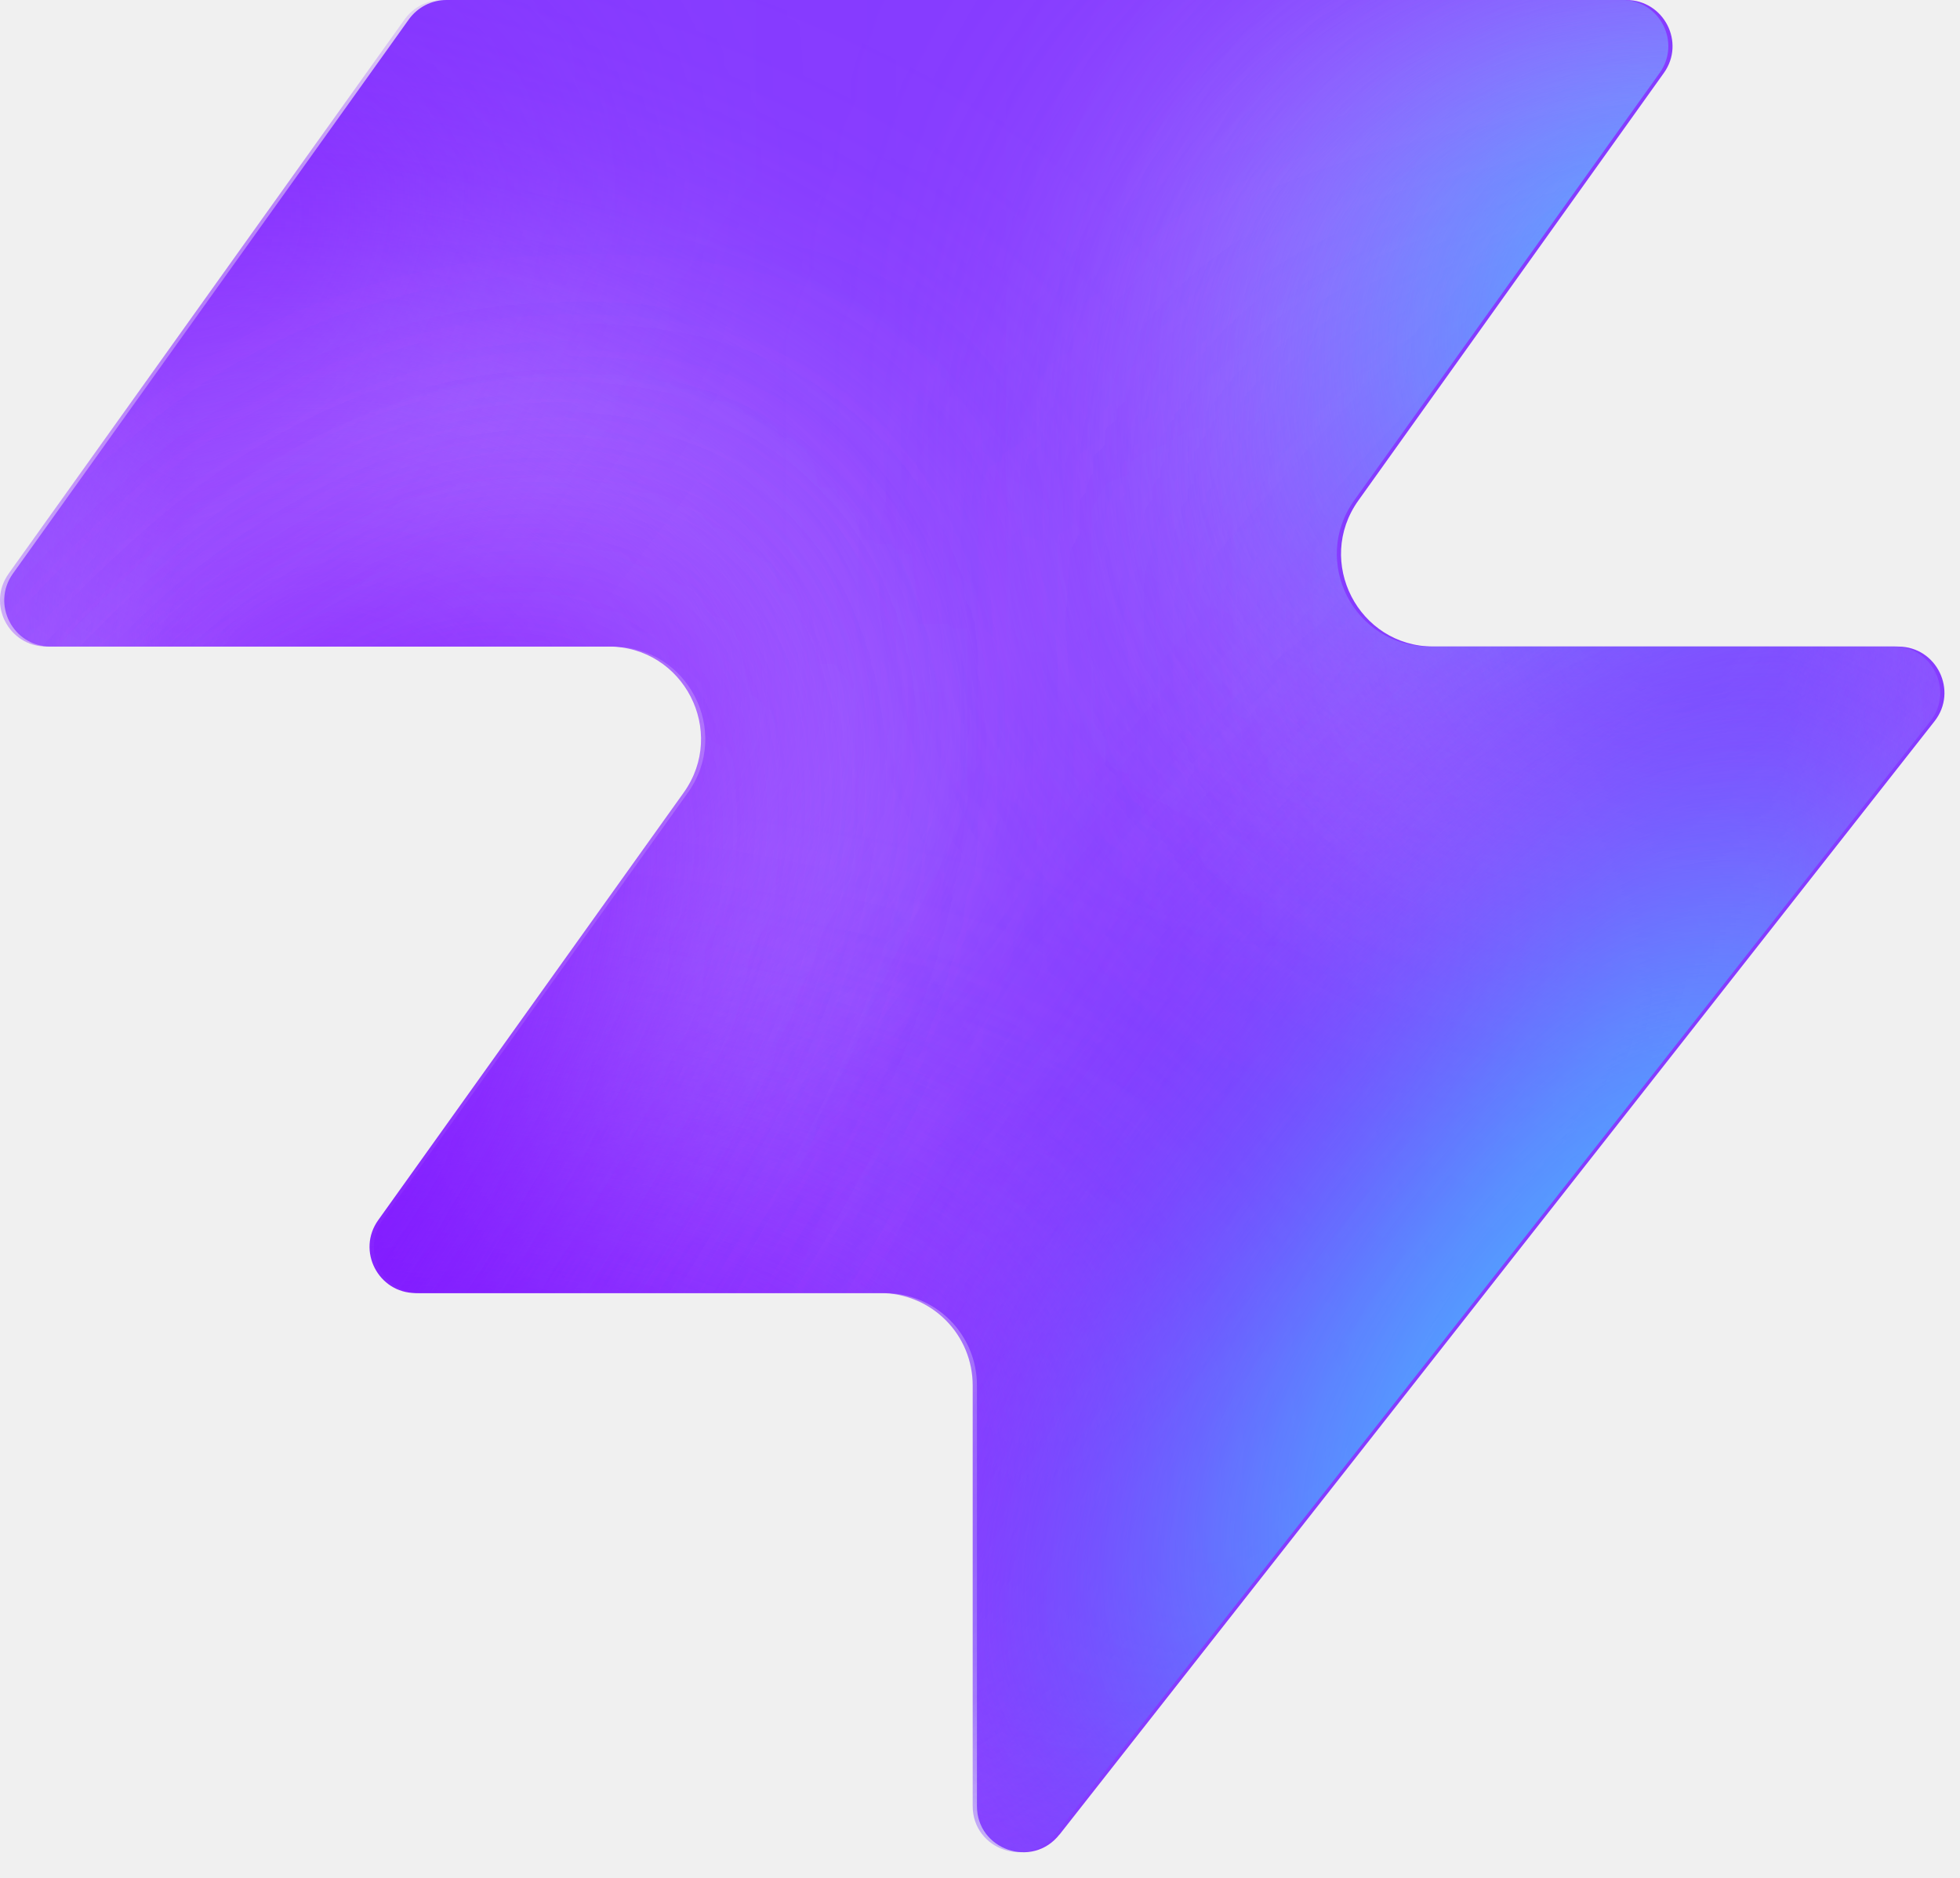
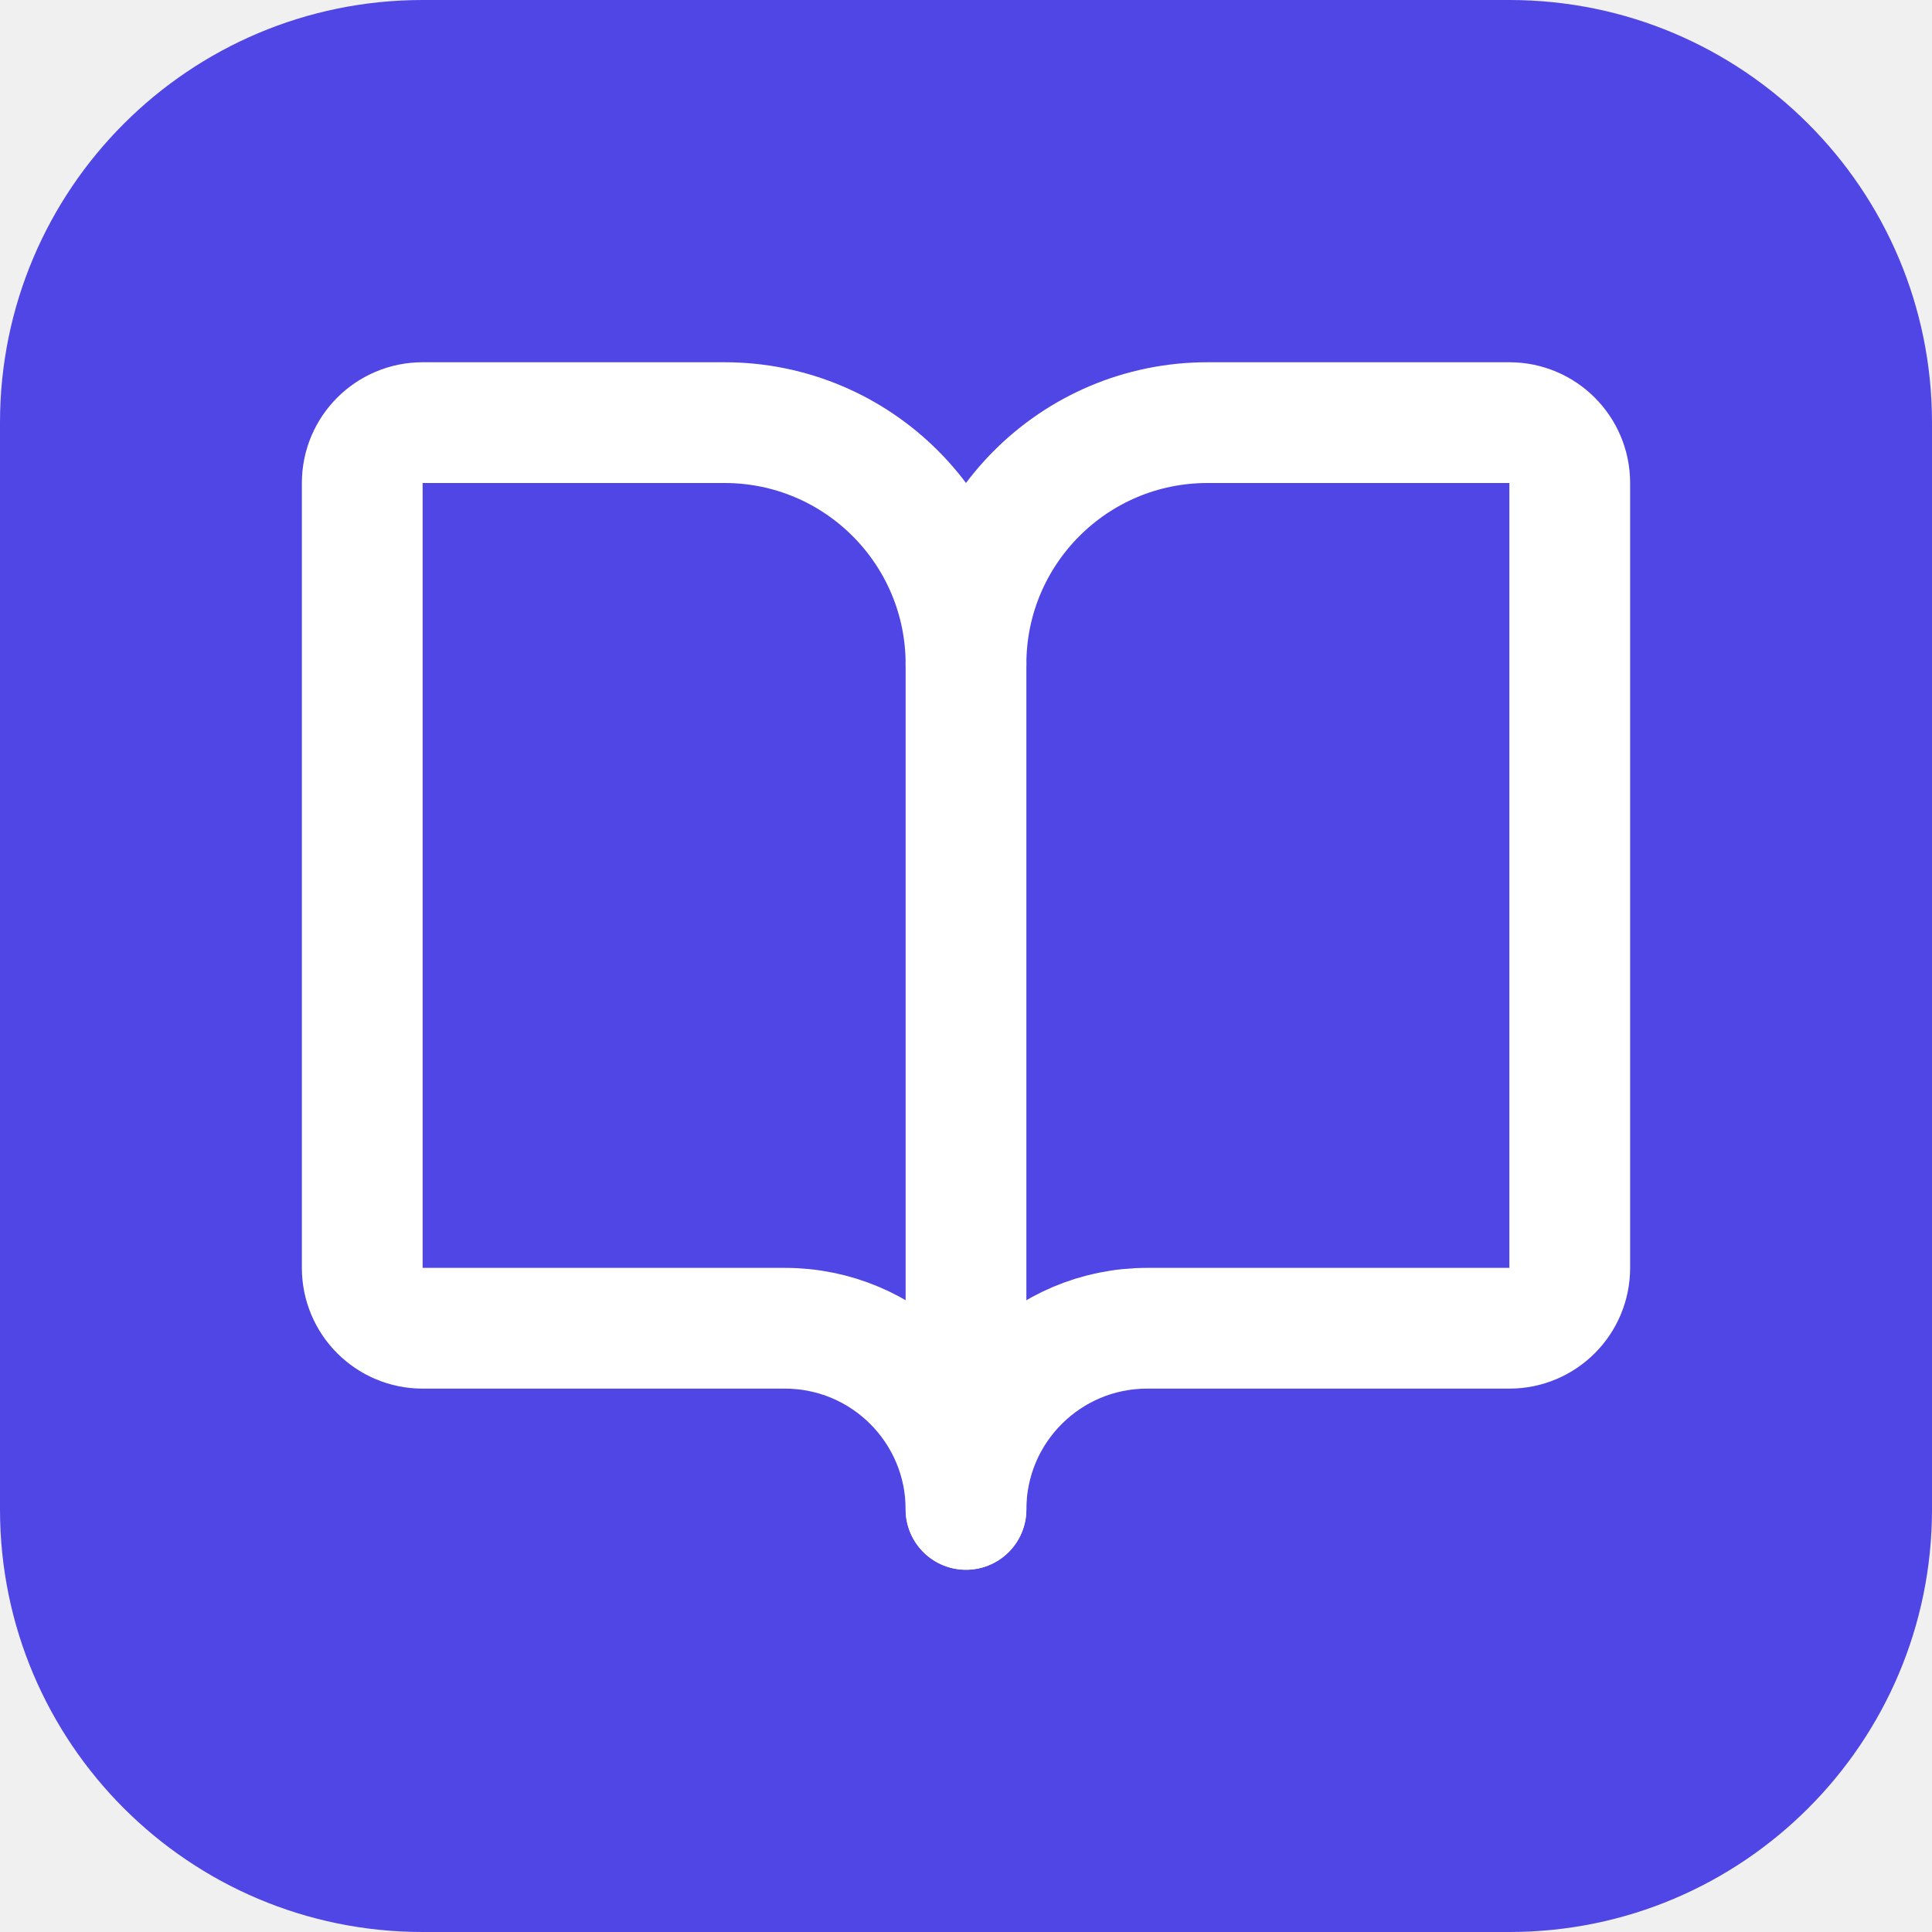
- <svg xmlns="http://www.w3.org/2000/svg" width="48" height="46" fill="none" viewBox="0 0 48 46">
-   <path fill="#863bff" d="M25.946 44.938c-.664.845-2.021.375-2.021-.698V33.937a2.26 2.26 0 0 0-2.262-2.262H10.287c-.92 0-1.456-1.04-.92-1.788l7.48-10.471c1.07-1.497 0-3.578-1.842-3.578H1.237c-.92 0-1.456-1.04-.92-1.788L10.013.474c.214-.297.556-.474.92-.474h28.894c.92 0 1.456 1.04.92 1.788l-7.48 10.471c-1.07 1.498 0 3.579 1.842 3.579h11.377c.943 0 1.473 1.088.89 1.83L25.947 44.94z" style="fill:#863bff;fill:color(display-p3 .525 .23 1);fill-opacity:1" />
-   <mask id="a" width="48" height="46" x="0" y="0" maskUnits="userSpaceOnUse" style="mask-type:alpha">
-     <path fill="#000" d="M25.842 44.938c-.664.844-2.021.375-2.021-.698V33.937a2.26 2.26 0 0 0-2.262-2.262H10.183c-.92 0-1.456-1.04-.92-1.788l7.48-10.471c1.07-1.498 0-3.579-1.842-3.579H1.133c-.92 0-1.456-1.04-.92-1.787L9.91.473c.214-.297.556-.474.92-.474h28.894c.92 0 1.456 1.04.92 1.788l-7.48 10.471c-1.07 1.498 0 3.578 1.842 3.578h11.377c.943 0 1.473 1.088.89 1.832L25.843 44.94z" style="fill:#000;fill-opacity:1" />
-   </mask>
-   <g mask="url(#a)">
-     <g filter="url(#b)">
-       <ellipse cx="5.508" cy="14.704" fill="#ede6ff" rx="5.508" ry="14.704" style="fill:#ede6ff;fill:color(display-p3 .927 .903 1);fill-opacity:1" transform="matrix(.00324 1 1 -.00324 -4.47 31.516)" />
-     </g>
-     <g filter="url(#c)">
-       <ellipse cx="10.399" cy="29.851" fill="#ede6ff" rx="10.399" ry="29.851" style="fill:#ede6ff;fill:color(display-p3 .927 .903 1);fill-opacity:1" transform="matrix(.00324 1 1 -.00324 -39.328 7.883)" />
-     </g>
-     <g filter="url(#d)">
-       <ellipse cx="5.508" cy="30.487" fill="#7e14ff" rx="5.508" ry="30.487" style="fill:#7e14ff;fill:color(display-p3 .492 .077 1);fill-opacity:1" transform="rotate(89.814 -25.913 -14.639)scale(1 -1)" />
-     </g>
-     <g filter="url(#e)">
-       <ellipse cx="5.508" cy="30.599" fill="#7e14ff" rx="5.508" ry="30.599" style="fill:#7e14ff;fill:color(display-p3 .492 .077 1);fill-opacity:1" transform="rotate(89.814 -32.644 -3.334)scale(1 -1)" />
-     </g>
-     <g filter="url(#f)">
-       <ellipse cx="5.508" cy="30.599" fill="#7e14ff" rx="5.508" ry="30.599" style="fill:#7e14ff;fill:color(display-p3 .492 .077 1);fill-opacity:1" transform="matrix(.00324 1 1 -.00324 -34.34 30.47)" />
-     </g>
-     <g filter="url(#g)">
-       <ellipse cx="14.072" cy="22.078" fill="#ede6ff" rx="14.072" ry="22.078" style="fill:#ede6ff;fill:color(display-p3 .927 .903 1);fill-opacity:1" transform="rotate(93.35 24.506 48.493)scale(-1 1)" />
-     </g>
-     <g filter="url(#h)">
-       <ellipse cx="3.47" cy="21.501" fill="#7e14ff" rx="3.47" ry="21.501" style="fill:#7e14ff;fill:color(display-p3 .492 .077 1);fill-opacity:1" transform="rotate(89.009 28.708 47.59)scale(-1 1)" />
-     </g>
-     <g filter="url(#i)">
-       <ellipse cx="3.47" cy="21.501" fill="#7e14ff" rx="3.47" ry="21.501" style="fill:#7e14ff;fill:color(display-p3 .492 .077 1);fill-opacity:1" transform="rotate(89.009 28.708 47.59)scale(-1 1)" />
-     </g>
-     <g filter="url(#j)">
-       <ellipse cx=".387" cy="8.972" fill="#7e14ff" rx="4.407" ry="29.108" style="fill:#7e14ff;fill:color(display-p3 .492 .077 1);fill-opacity:1" transform="rotate(39.51 .387 8.972)" />
-     </g>
-     <g filter="url(#k)">
-       <ellipse cx="47.523" cy="-6.092" fill="#7e14ff" rx="4.407" ry="29.108" style="fill:#7e14ff;fill:color(display-p3 .492 .077 1);fill-opacity:1" transform="rotate(37.892 47.523 -6.092)" />
-     </g>
-     <g filter="url(#l)">
-       <ellipse cx="41.412" cy="6.333" fill="#47bfff" rx="5.971" ry="9.665" style="fill:#47bfff;fill:color(display-p3 .28 .748 1);fill-opacity:1" transform="rotate(37.892 41.412 6.333)" />
-     </g>
-     <g filter="url(#m)">
-       <ellipse cx="-1.879" cy="38.332" fill="#7e14ff" rx="4.407" ry="29.108" style="fill:#7e14ff;fill:color(display-p3 .492 .077 1);fill-opacity:1" transform="rotate(37.892 -1.88 38.332)" />
-     </g>
-     <g filter="url(#n)">
-       <ellipse cx="-1.879" cy="38.332" fill="#7e14ff" rx="4.407" ry="29.108" style="fill:#7e14ff;fill:color(display-p3 .492 .077 1);fill-opacity:1" transform="rotate(37.892 -1.88 38.332)" />
-     </g>
-     <g filter="url(#o)">
-       <ellipse cx="35.651" cy="29.907" fill="#7e14ff" rx="4.407" ry="29.108" style="fill:#7e14ff;fill:color(display-p3 .492 .077 1);fill-opacity:1" transform="rotate(37.892 35.651 29.907)" />
-     </g>
-     <g filter="url(#p)">
-       <ellipse cx="38.418" cy="32.4" fill="#47bfff" rx="5.971" ry="15.297" style="fill:#47bfff;fill:color(display-p3 .28 .748 1);fill-opacity:1" transform="rotate(37.892 38.418 32.4)" />
-     </g>
+ <svg xmlns="http://www.w3.org/2000/svg" width="32" height="32" viewBox="0 0 32 32">
+   <rect width="32" height="32" rx="7" fill="#4f46e5" />
+   <g fill="none" stroke="#ffffff" stroke-width="2" stroke-linecap="round" stroke-linejoin="round" transform="translate(4 4)">
+     <path d="M12 7v14" />
+     <path d="M3 18a1 1 0 0 1-1-1V4a1 1 0 0 1 1-1h5a4 4 0 0 1 4 4 4 4 0 0 1 4-4h5a1 1 0 0 1 1 1v13a1 1 0 0 1-1 1h-6a3 3 0 0 0-3 3 3 3 0 0 0-3-3z" />
  </g>
-   <defs>
-     <filter id="b" width="60.045" height="41.654" x="-19.77" y="16.149" color-interpolation-filters="sRGB" filterUnits="userSpaceOnUse">
-       <feFlood flood-opacity="0" result="BackgroundImageFix" />
-       <feBlend in="SourceGraphic" in2="BackgroundImageFix" result="shape" />
-       <feGaussianBlur result="effect1_foregroundBlur_2002_17158" stdDeviation="7.659" />
-     </filter>
-     <filter id="c" width="90.34" height="51.437" x="-54.613" y="-7.533" color-interpolation-filters="sRGB" filterUnits="userSpaceOnUse">
-       <feFlood flood-opacity="0" result="BackgroundImageFix" />
-       <feBlend in="SourceGraphic" in2="BackgroundImageFix" result="shape" />
-       <feGaussianBlur result="effect1_foregroundBlur_2002_17158" stdDeviation="7.659" />
-     </filter>
-     <filter id="d" width="79.355" height="29.4" x="-49.64" y="2.03" color-interpolation-filters="sRGB" filterUnits="userSpaceOnUse">
-       <feFlood flood-opacity="0" result="BackgroundImageFix" />
-       <feBlend in="SourceGraphic" in2="BackgroundImageFix" result="shape" />
-       <feGaussianBlur result="effect1_foregroundBlur_2002_17158" stdDeviation="4.596" />
-     </filter>
-     <filter id="e" width="79.579" height="29.4" x="-45.045" y="20.029" color-interpolation-filters="sRGB" filterUnits="userSpaceOnUse">
-       <feFlood flood-opacity="0" result="BackgroundImageFix" />
-       <feBlend in="SourceGraphic" in2="BackgroundImageFix" result="shape" />
-       <feGaussianBlur result="effect1_foregroundBlur_2002_17158" stdDeviation="4.596" />
-     </filter>
-     <filter id="f" width="79.579" height="29.4" x="-43.513" y="21.178" color-interpolation-filters="sRGB" filterUnits="userSpaceOnUse">
-       <feFlood flood-opacity="0" result="BackgroundImageFix" />
-       <feBlend in="SourceGraphic" in2="BackgroundImageFix" result="shape" />
-       <feGaussianBlur result="effect1_foregroundBlur_2002_17158" stdDeviation="4.596" />
-     </filter>
-     <filter id="g" width="74.749" height="58.852" x="15.756" y="-17.901" color-interpolation-filters="sRGB" filterUnits="userSpaceOnUse">
-       <feFlood flood-opacity="0" result="BackgroundImageFix" />
-       <feBlend in="SourceGraphic" in2="BackgroundImageFix" result="shape" />
-       <feGaussianBlur result="effect1_foregroundBlur_2002_17158" stdDeviation="7.659" />
-     </filter>
-     <filter id="h" width="61.377" height="25.362" x="23.548" y="2.284" color-interpolation-filters="sRGB" filterUnits="userSpaceOnUse">
-       <feFlood flood-opacity="0" result="BackgroundImageFix" />
-       <feBlend in="SourceGraphic" in2="BackgroundImageFix" result="shape" />
-       <feGaussianBlur result="effect1_foregroundBlur_2002_17158" stdDeviation="4.596" />
-     </filter>
-     <filter id="i" width="61.377" height="25.362" x="23.548" y="2.284" color-interpolation-filters="sRGB" filterUnits="userSpaceOnUse">
-       <feFlood flood-opacity="0" result="BackgroundImageFix" />
-       <feBlend in="SourceGraphic" in2="BackgroundImageFix" result="shape" />
-       <feGaussianBlur result="effect1_foregroundBlur_2002_17158" stdDeviation="4.596" />
-     </filter>
-     <filter id="j" width="56.045" height="63.649" x="-27.636" y="-22.853" color-interpolation-filters="sRGB" filterUnits="userSpaceOnUse">
-       <feFlood flood-opacity="0" result="BackgroundImageFix" />
-       <feBlend in="SourceGraphic" in2="BackgroundImageFix" result="shape" />
-       <feGaussianBlur result="effect1_foregroundBlur_2002_17158" stdDeviation="4.596" />
-     </filter>
-     <filter id="k" width="54.814" height="64.646" x="20.116" y="-38.415" color-interpolation-filters="sRGB" filterUnits="userSpaceOnUse">
-       <feFlood flood-opacity="0" result="BackgroundImageFix" />
-       <feBlend in="SourceGraphic" in2="BackgroundImageFix" result="shape" />
-       <feGaussianBlur result="effect1_foregroundBlur_2002_17158" stdDeviation="4.596" />
-     </filter>
-     <filter id="l" width="33.541" height="35.313" x="24.641" y="-11.323" color-interpolation-filters="sRGB" filterUnits="userSpaceOnUse">
-       <feFlood flood-opacity="0" result="BackgroundImageFix" />
-       <feBlend in="SourceGraphic" in2="BackgroundImageFix" result="shape" />
-       <feGaussianBlur result="effect1_foregroundBlur_2002_17158" stdDeviation="4.596" />
-     </filter>
-     <filter id="m" width="54.814" height="64.646" x="-29.286" y="6.009" color-interpolation-filters="sRGB" filterUnits="userSpaceOnUse">
-       <feFlood flood-opacity="0" result="BackgroundImageFix" />
-       <feBlend in="SourceGraphic" in2="BackgroundImageFix" result="shape" />
-       <feGaussianBlur result="effect1_foregroundBlur_2002_17158" stdDeviation="4.596" />
-     </filter>
-     <filter id="n" width="54.814" height="64.646" x="-29.286" y="6.009" color-interpolation-filters="sRGB" filterUnits="userSpaceOnUse">
-       <feFlood flood-opacity="0" result="BackgroundImageFix" />
-       <feBlend in="SourceGraphic" in2="BackgroundImageFix" result="shape" />
-       <feGaussianBlur result="effect1_foregroundBlur_2002_17158" stdDeviation="4.596" />
-     </filter>
-     <filter id="o" width="54.814" height="64.646" x="8.244" y="-2.416" color-interpolation-filters="sRGB" filterUnits="userSpaceOnUse">
-       <feFlood flood-opacity="0" result="BackgroundImageFix" />
-       <feBlend in="SourceGraphic" in2="BackgroundImageFix" result="shape" />
-       <feGaussianBlur result="effect1_foregroundBlur_2002_17158" stdDeviation="4.596" />
-     </filter>
-     <filter id="p" width="39.409" height="43.623" x="18.713" y="10.588" color-interpolation-filters="sRGB" filterUnits="userSpaceOnUse">
-       <feFlood flood-opacity="0" result="BackgroundImageFix" />
-       <feBlend in="SourceGraphic" in2="BackgroundImageFix" result="shape" />
-       <feGaussianBlur result="effect1_foregroundBlur_2002_17158" stdDeviation="4.596" />
-     </filter>
-   </defs>
</svg>
